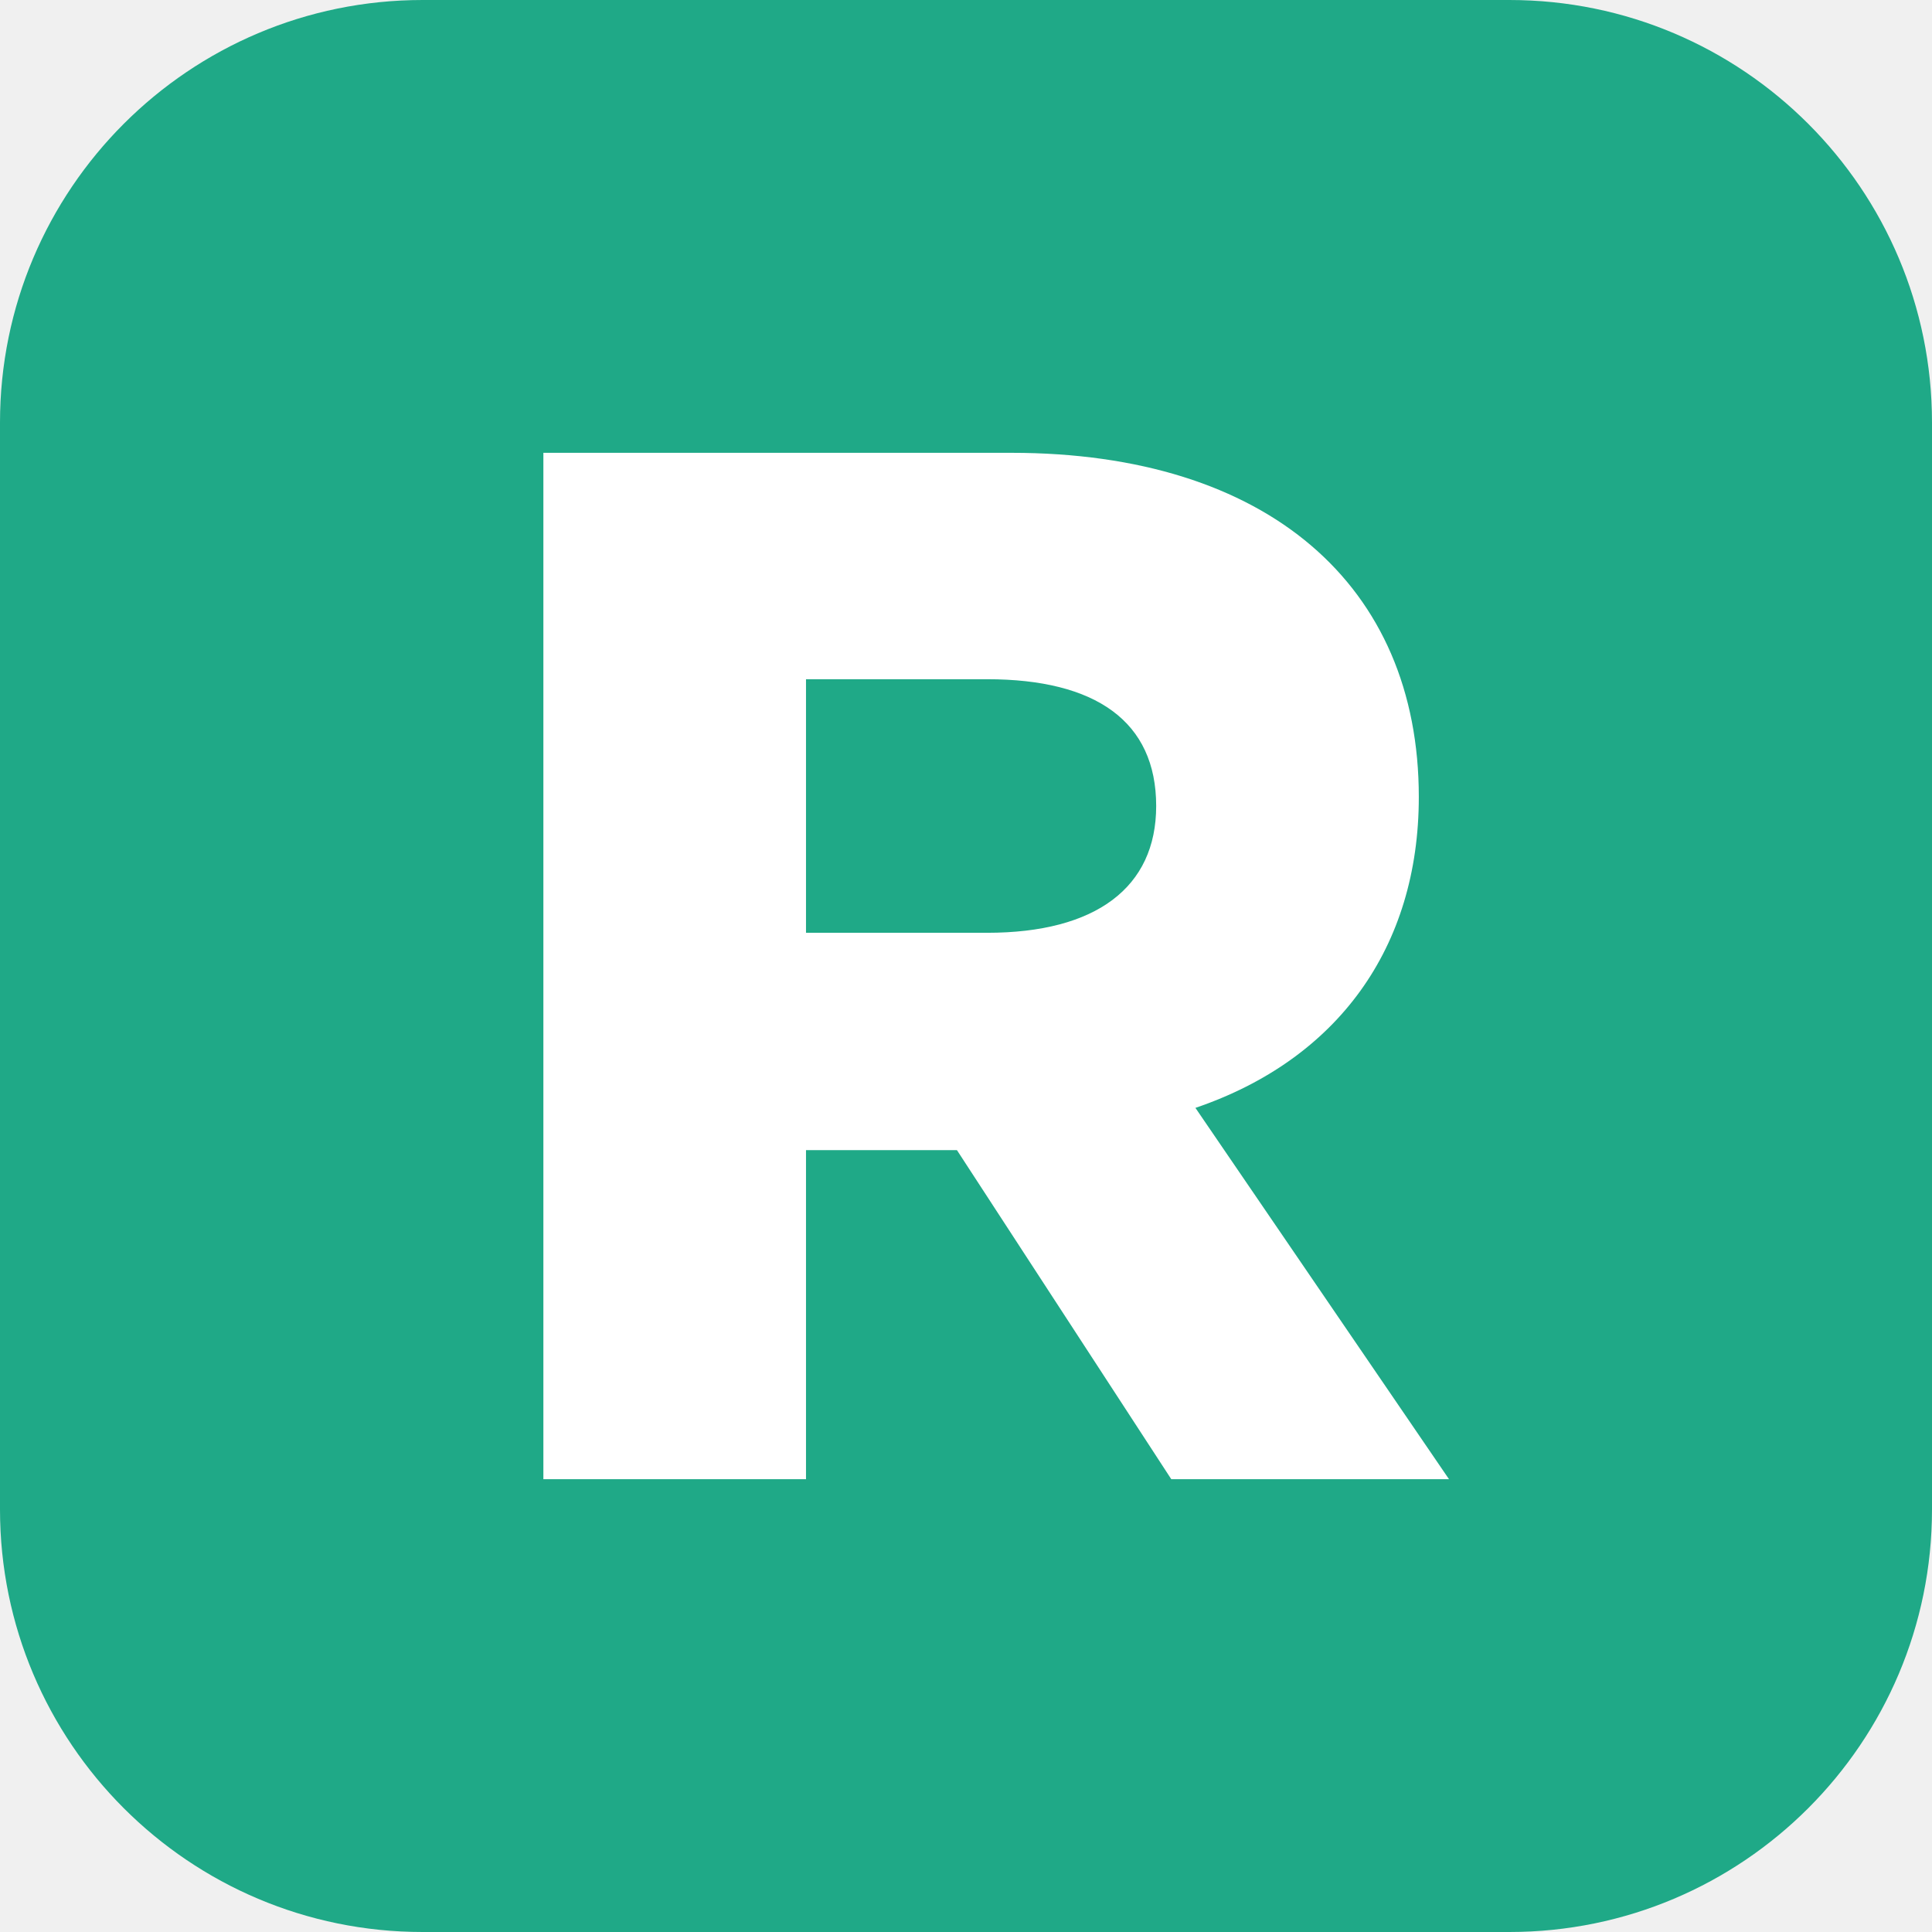
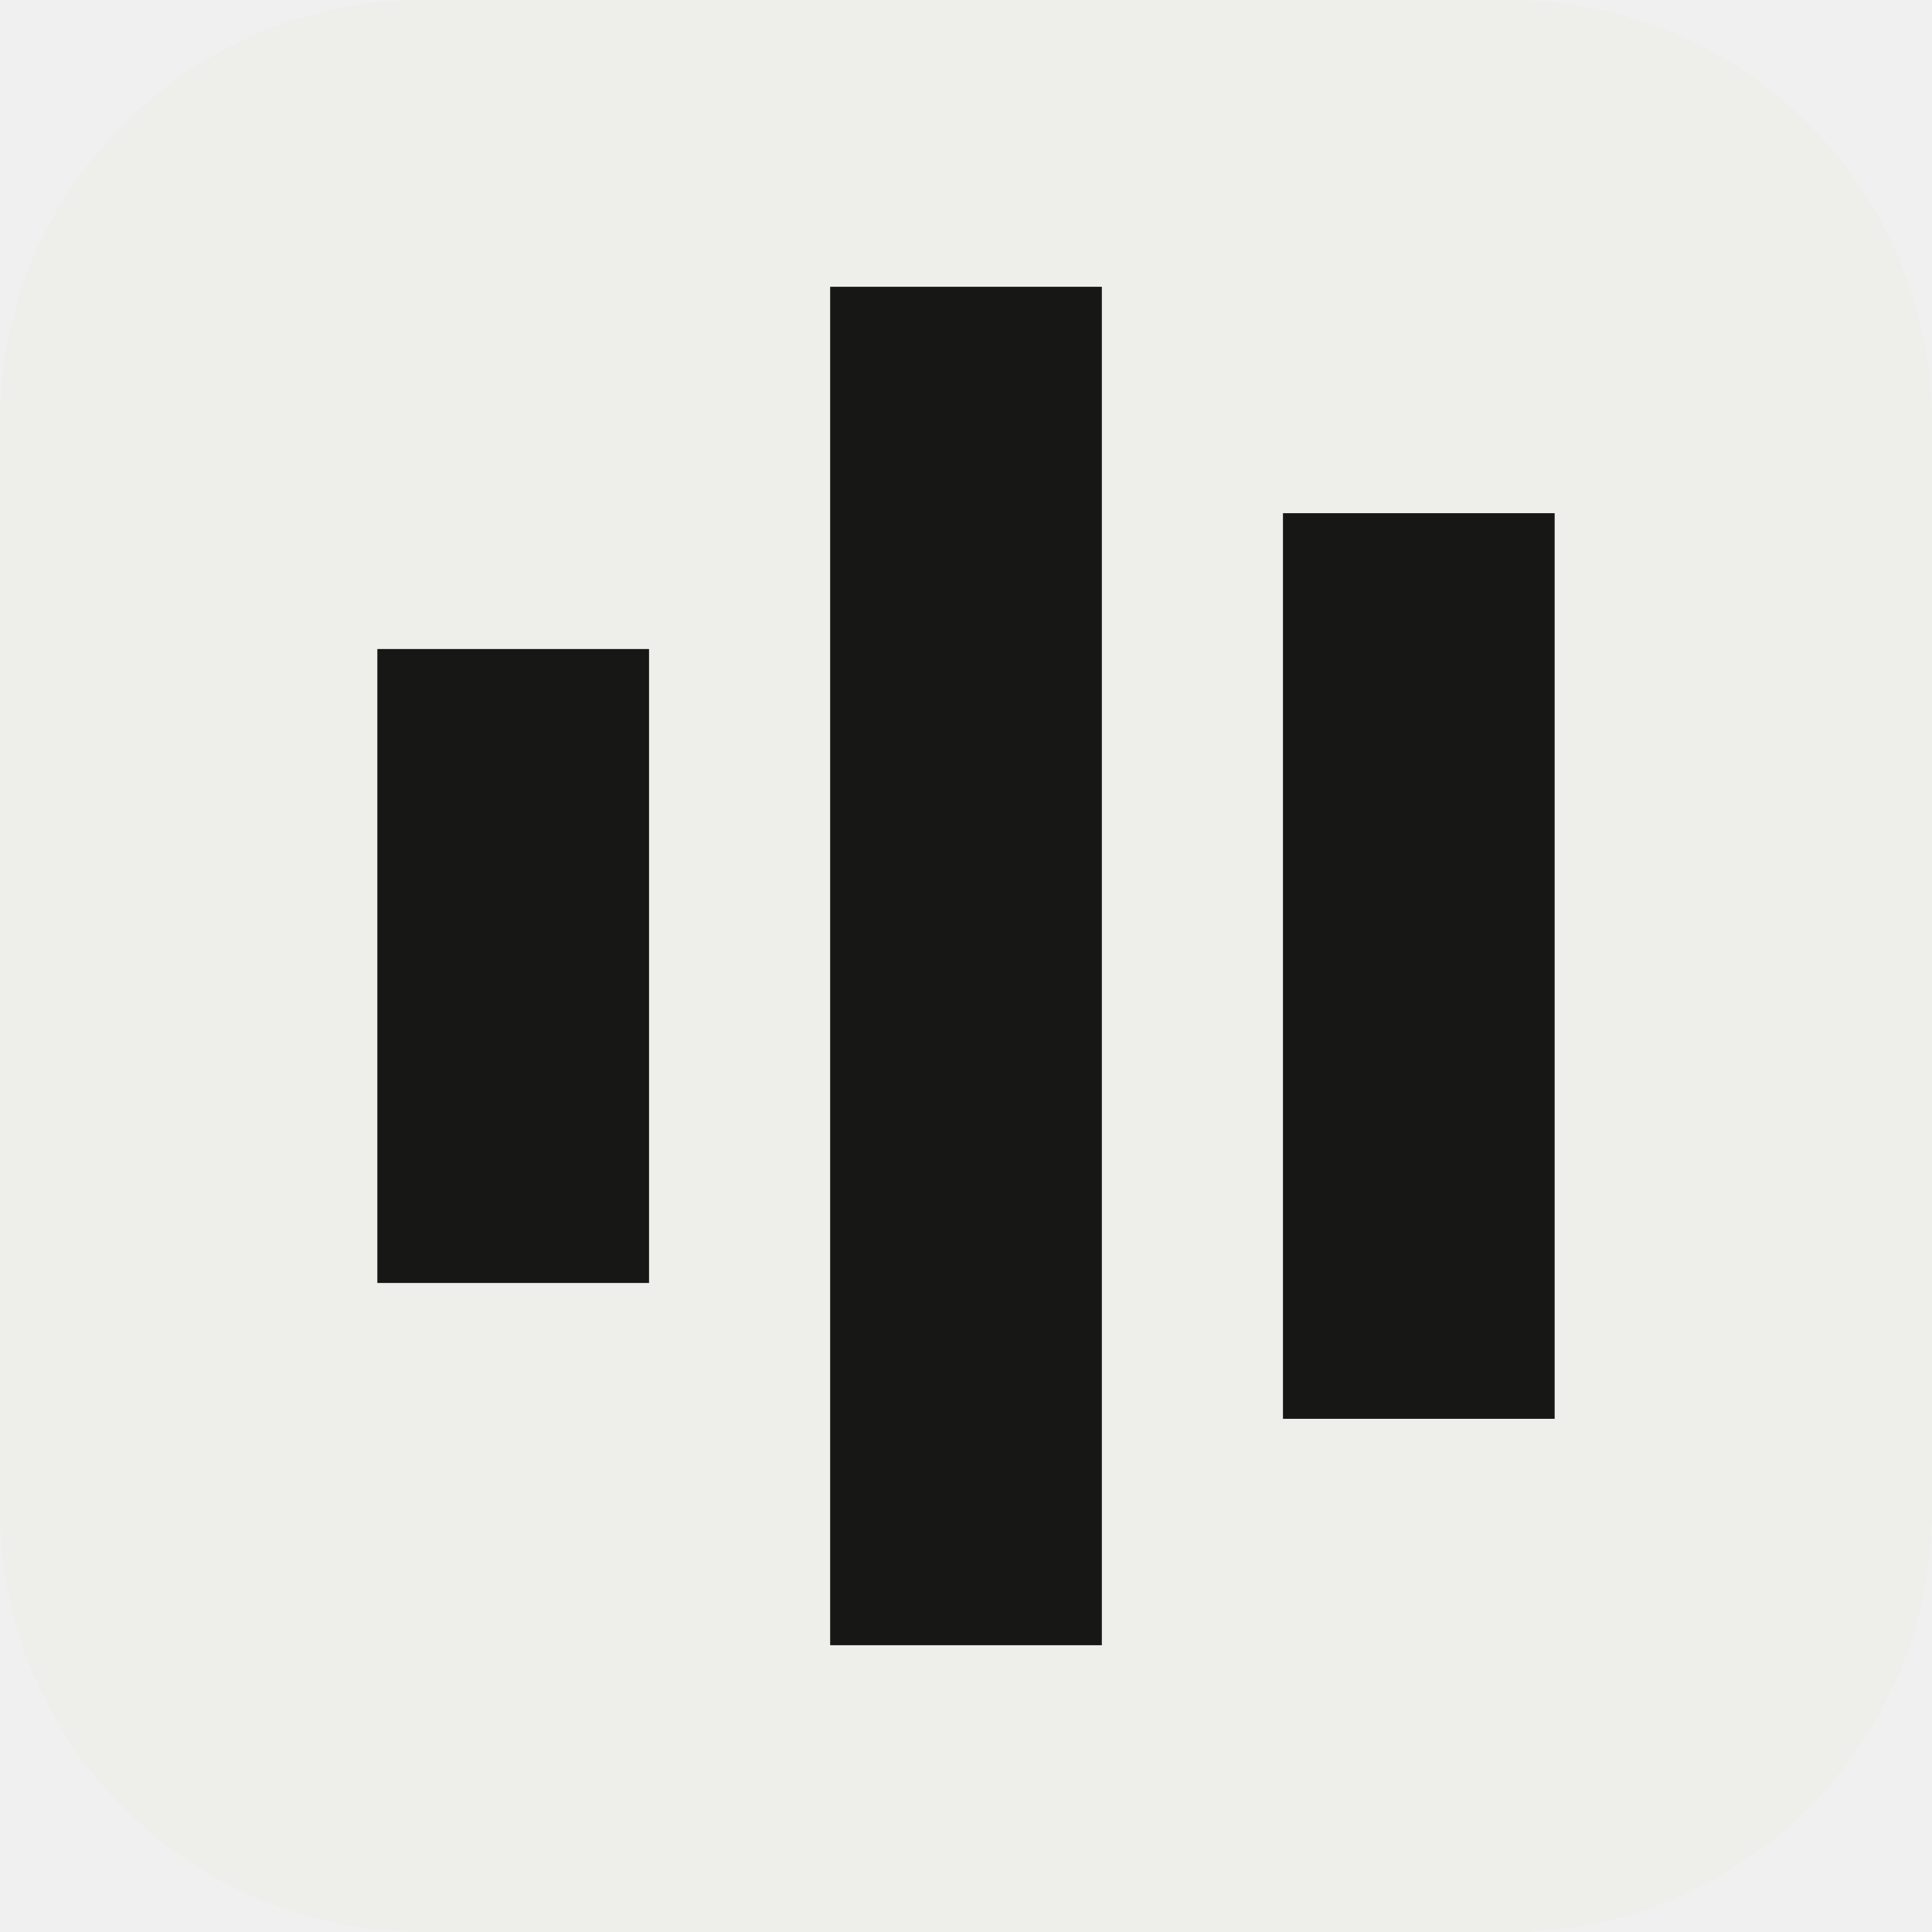
- <svg xmlns="http://www.w3.org/2000/svg" viewBox="0 0 64 64" role="img" aria-label="RecoGUI">
-   <rect width="64" height="64" rx="14" fill="#1fa987" />
-   <path d="M18 49V15h15.5C42 15 47 19.4 47 26.4c0 5-2.7 8.7-7.4 10.3L48 49h-9.2l-7.1-10.9h-5V49H18Zm8.7-18.1h6c3.6 0 5.6-1.5 5.6-4.2 0-2.8-2-4.2-5.6-4.2h-6v8.4Z" fill="#fff" />
+ <svg xmlns="http://www.w3.org/2000/svg" viewBox="0 0 64 64" role="img" aria-label="Reco">
+   <rect width="64" height="64" rx="14" fill="#eeeeea" />
+   <g fill="#171816">
+     <rect x="12.5" y="21.5" width="9" height="21" />
+     <rect x="27.5" y="9.5" width="9" height="45" />
+     <rect x="42.5" y="17" width="9" height="30" />
+   </g>
</svg>
